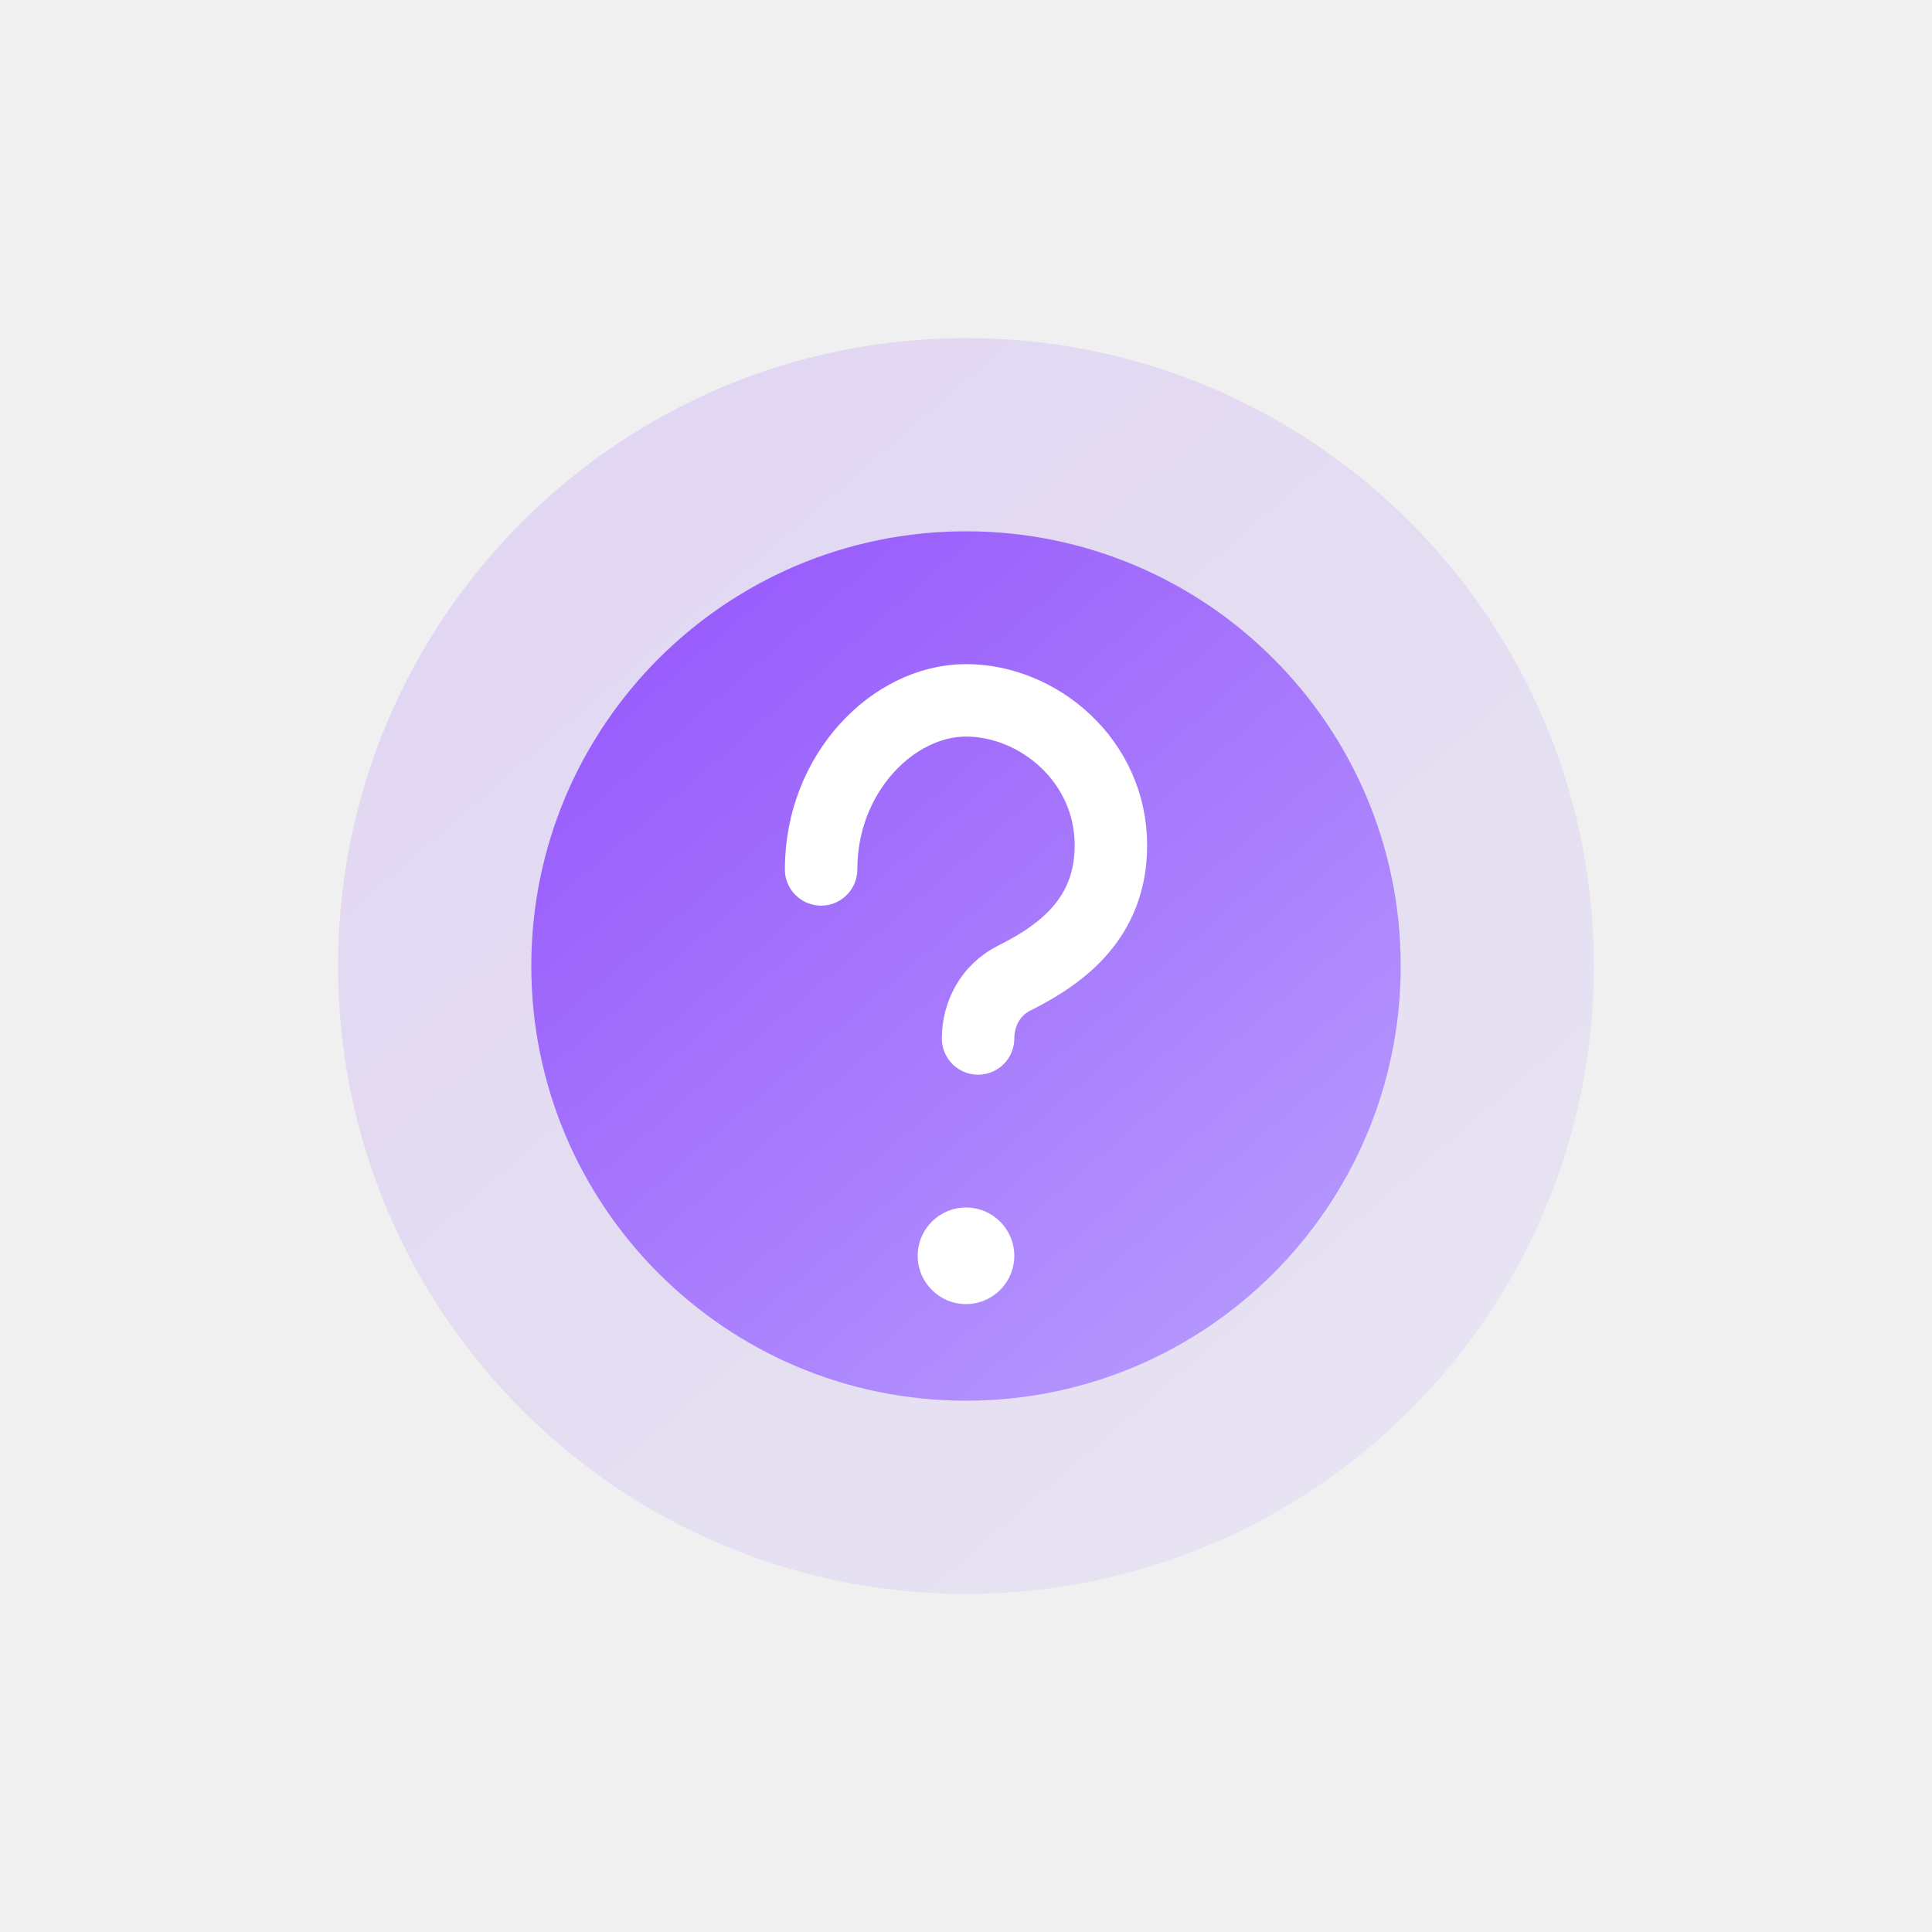
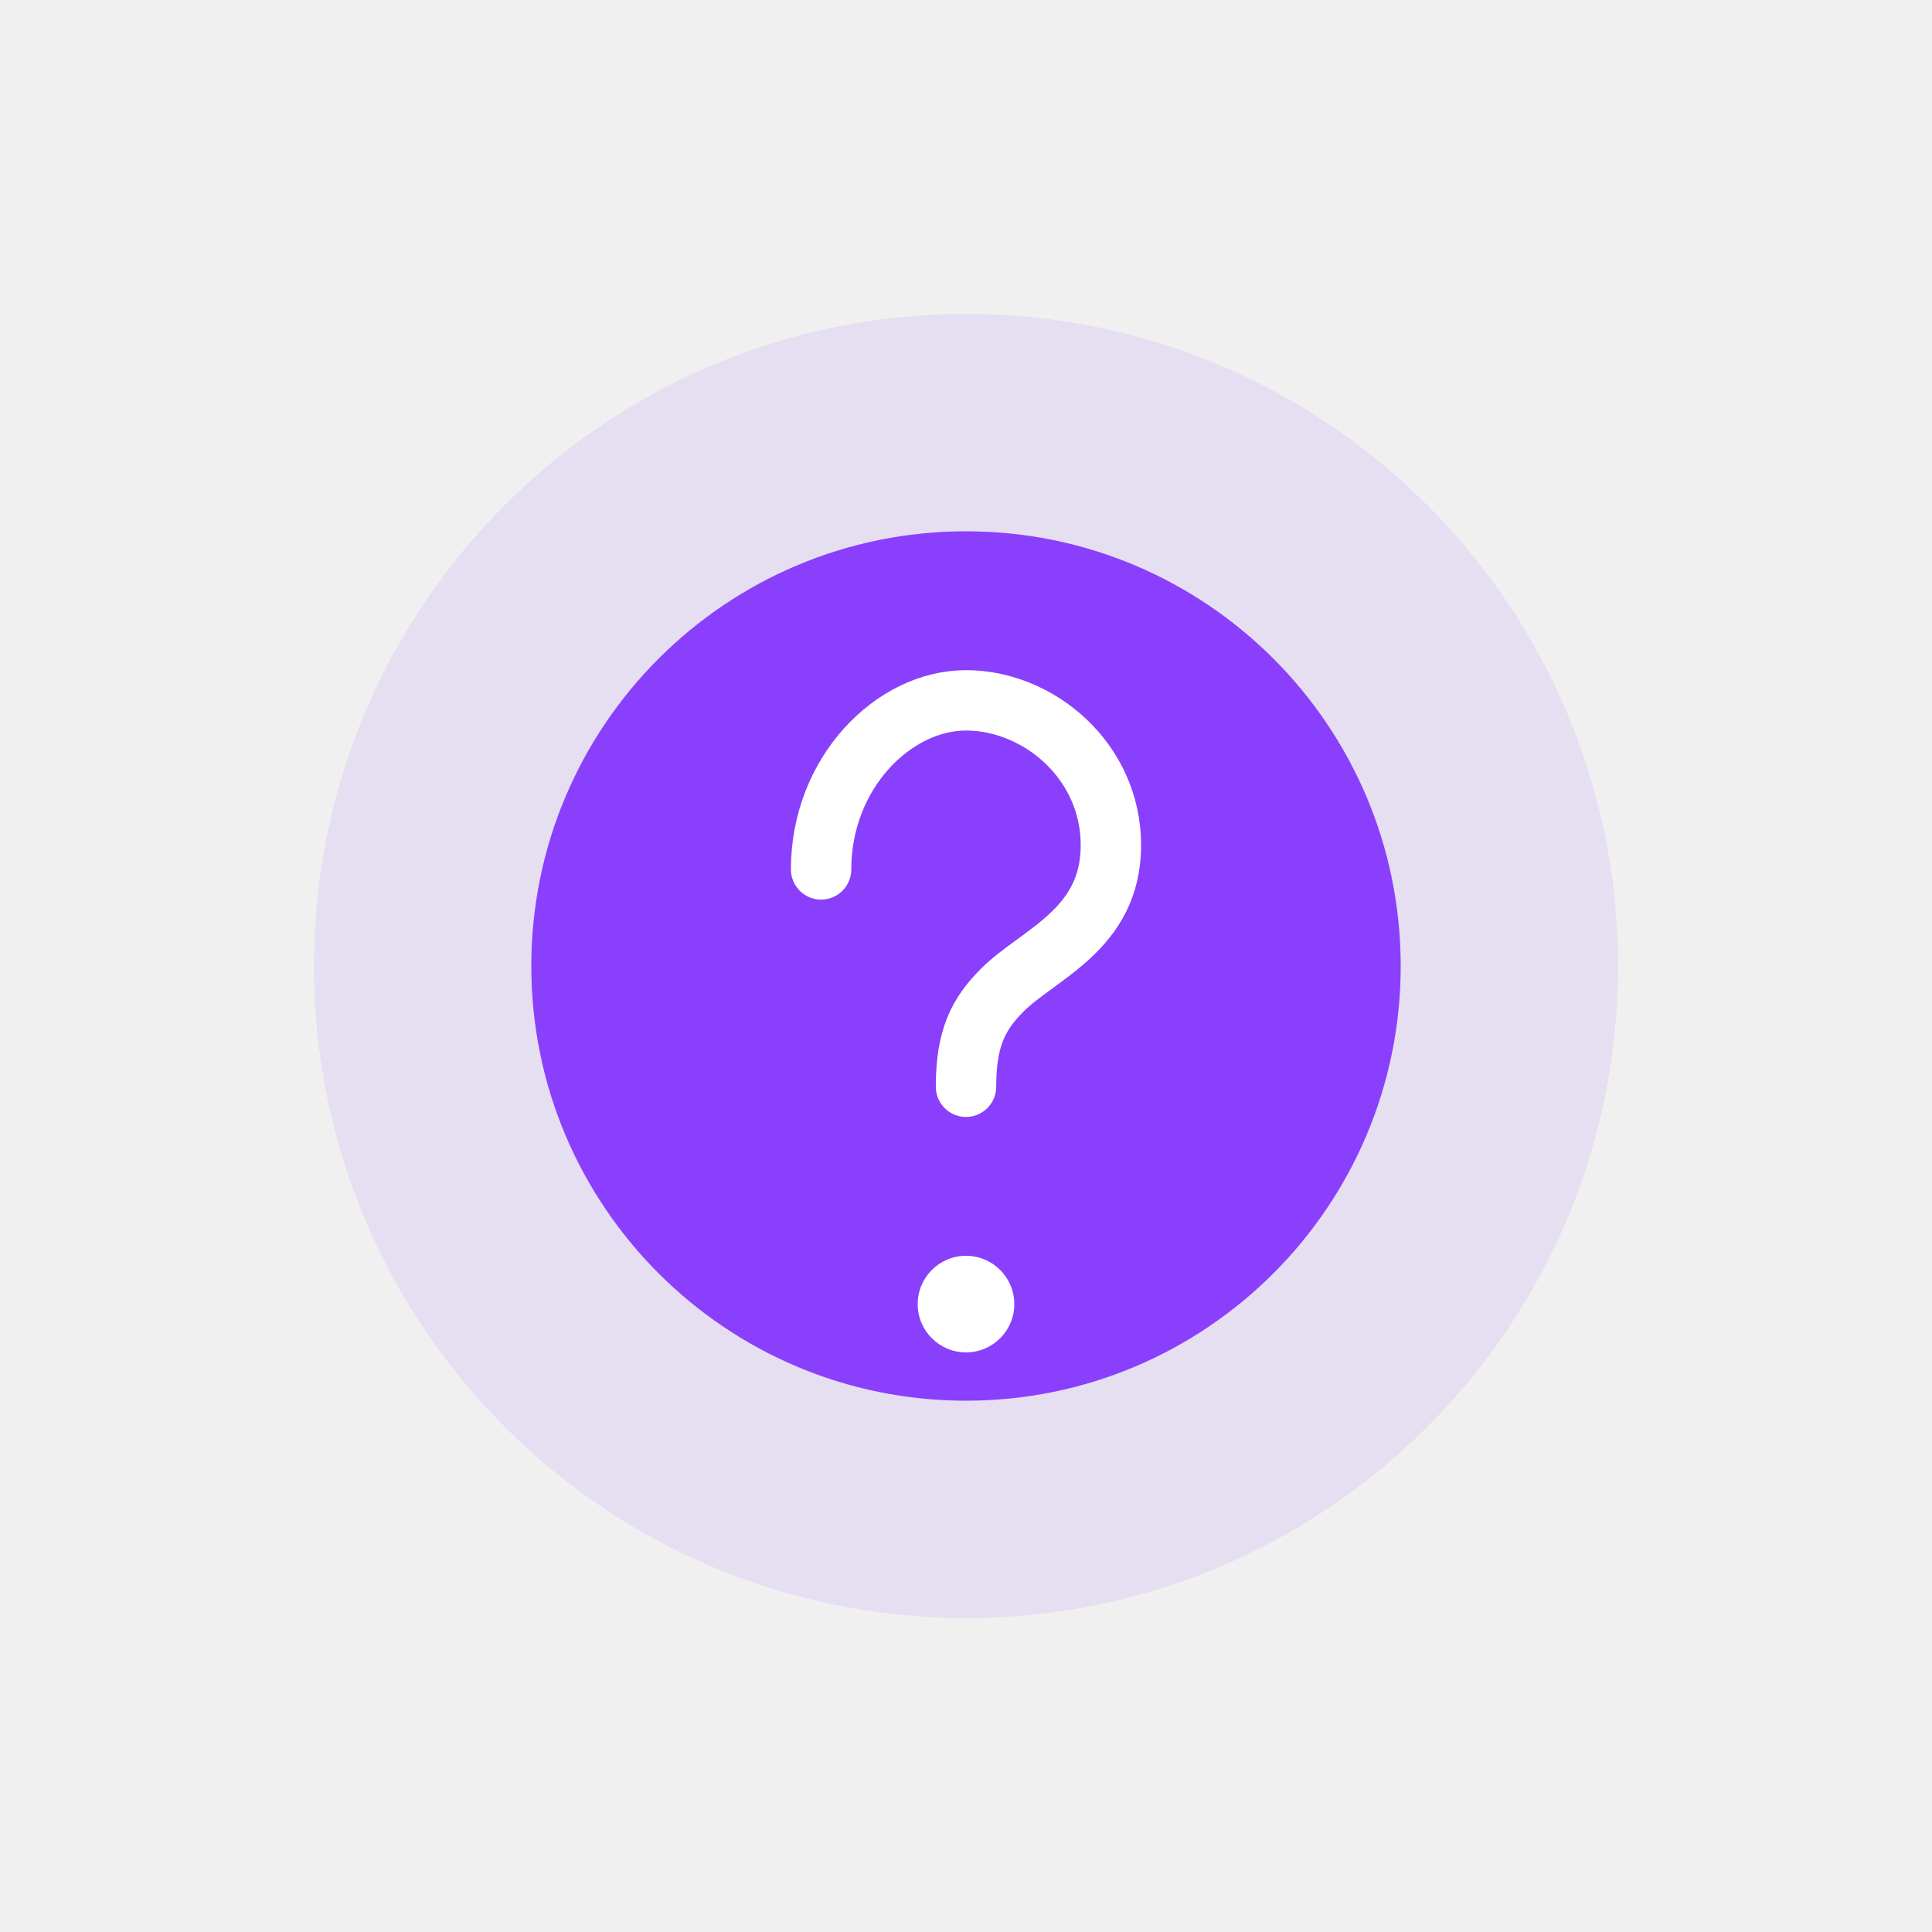
<svg xmlns="http://www.w3.org/2000/svg" viewBox="0 0 160 160" fill="none">
-   <defs>
-     <linearGradient id="dashHelpG" x1="30" y1="24" x2="130" y2="140" gradientUnits="userSpaceOnUse">
-       <stop stop-color="#8A3FFC" />
-       <stop offset="1" stop-color="#C4B5FD" />
-     </linearGradient>
-   </defs>
-   <circle cx="80" cy="80" r="52" fill="url(#dashHelpG)" opacity="0.16" />
-   <circle cx="80" cy="80" r="36" fill="url(#dashHelpG)" />
-   <path d="M68 72c0-8 6-14 12-14s12 5 12 12c0 6-4 9-8 11-2 1-3 3-3 5" stroke="#fff" stroke-width="6" stroke-linecap="round" />
-   <circle cx="80" cy="104" r="4" fill="#fff" />
+   <circle cx="80" cy="80" r="54" fill="#8A3FFC" opacity="0.1" />
+   <circle cx="80" cy="80" r="36" fill="#8A3FFC" />
+   <path d="M68 72c0-8 6-14 12-14s12 5 12 12c0 7-6 9-9 12-2 2-3 4-3 8" stroke="#fff" stroke-width="5" stroke-linecap="round" />
+   <circle cx="80" cy="108" r="4" fill="#fff" />
</svg>
